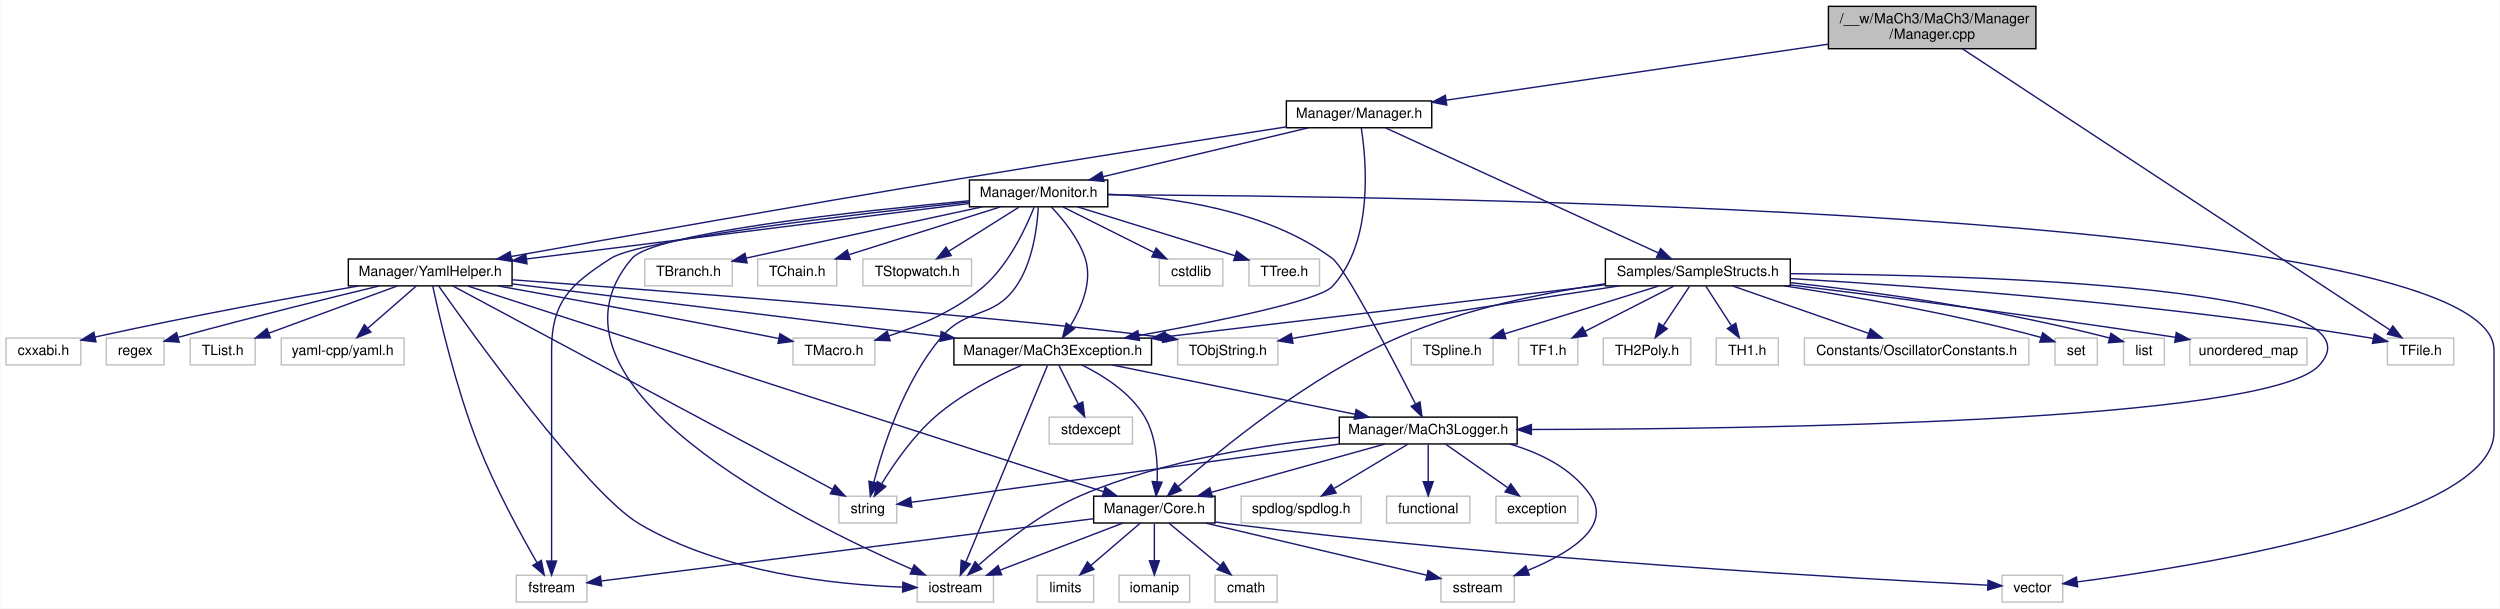
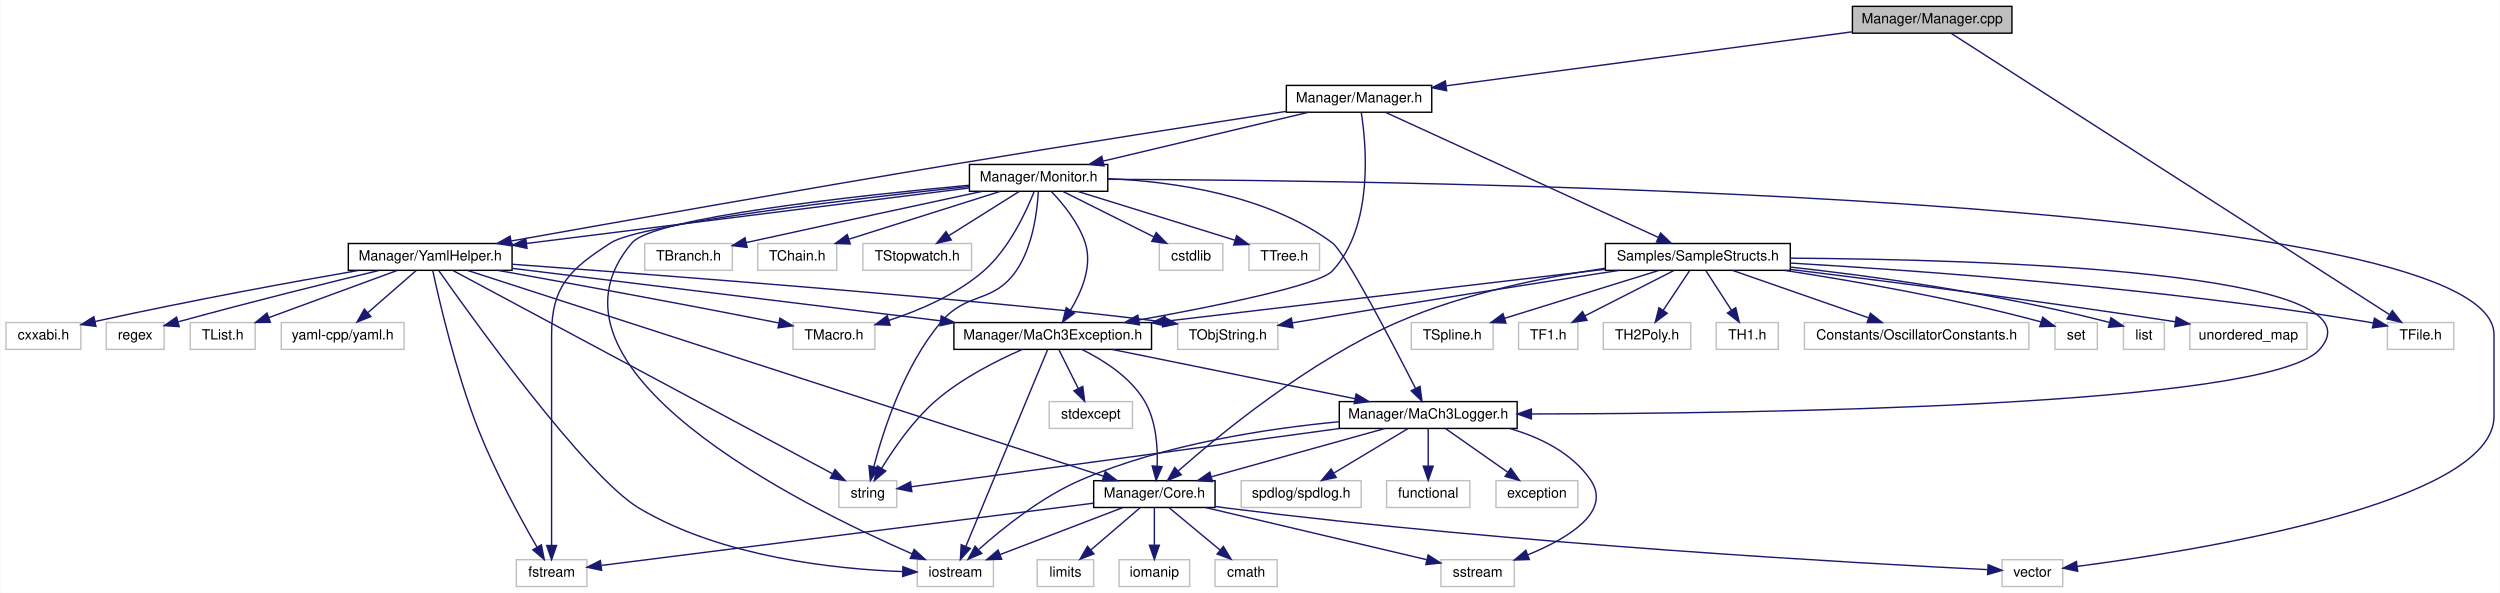
- <svg xmlns="http://www.w3.org/2000/svg" xmlns:xlink="http://www.w3.org/1999/xlink" width="1771pt" height="431pt" viewBox="0.00 0.00 1770.50 431.00">
-   <g id="graph0" class="graph" transform="scale(1 1) rotate(0) translate(4 427)">
-     <polygon fill="white" stroke="transparent" points="-4,4 -4,-427 1766.5,-427 1766.5,4 -4,4" />
+ <svg xmlns="http://www.w3.org/2000/svg" xmlns:xlink="http://www.w3.org/1999/xlink" width="1771pt" height="420pt" viewBox="0.00 0.00 1770.50 420.00">
+   <g id="graph0" class="graph" transform="scale(1 1) rotate(0) translate(4 416)">
+     <polygon fill="white" stroke="transparent" points="-4,4 -4,-416 1766.5,-416 1766.5,4 -4,4" />
    <g id="node1" class="node">
      <g id="a_node1">
        <a xlink:title=" ">
-           <polygon fill="#bfbfbf" stroke="black" points="1291,-392.5 1291,-422.5 1438,-422.5 1438,-392.5 1291,-392.5" />
-           <text text-anchor="start" x="1299" y="-410.5" font-family="Helvetica" font-size="10.00">/__w/MaCh3/MaCh3/Manager</text>
-           <text text-anchor="middle" x="1364.5" y="-399.5" font-family="Helvetica" font-size="10.00">/Manager.cpp</text>
+           <polygon fill="#bfbfbf" stroke="black" points="1308,-392.5 1308,-411.5 1421,-411.5 1421,-392.5 1308,-392.5" />
+           <text text-anchor="middle" x="1364.5" y="-399.5" font-family="Helvetica" font-size="10.00">Manager/Manager.cpp</text>
        </a>
      </g>
    </g>
    <g id="node2" class="node">
      <g id="a_node2">
        <a xlink:href="Manager_8h.html" target="_top" xlink:title=" ">
          <polygon fill="white" stroke="black" points="907,-336.5 907,-355.5 1010,-355.5 1010,-336.5 907,-336.5" />
          <text text-anchor="middle" x="958.5" y="-343.5" font-family="Helvetica" font-size="10.00">Manager/Manager.h</text>
        </a>
      </g>
    </g>
    <g id="edge1" class="edge">
-       <path fill="none" stroke="midnightblue" d="M1290.98,-395.72C1213.5,-384.37 1092.84,-366.69 1020.16,-356.04" />
-       <polygon fill="midnightblue" stroke="midnightblue" points="1020.63,-352.57 1010.23,-354.58 1019.62,-359.49 1020.63,-352.57" />
+       <path fill="none" stroke="midnightblue" d="M1307.62,-393.43C1231.91,-383.36 1098.51,-365.62 1020.36,-355.23" />
+       <polygon fill="midnightblue" stroke="midnightblue" points="1020.55,-351.72 1010.18,-353.87 1019.63,-358.66 1020.55,-351.72" />
    </g>
    <g id="node24" class="node">
      <g id="a_node24">
        <a xlink:title=" ">
          <polygon fill="white" stroke="#bfbfbf" points="1687,-168.5 1687,-187.5 1734,-187.5 1734,-168.5 1687,-168.5" />
          <text text-anchor="middle" x="1710.5" y="-175.5" font-family="Helvetica" font-size="10.00">TFile.h</text>
        </a>
      </g>
    </g>
    <g id="edge62" class="edge">
-       <path fill="none" stroke="midnightblue" d="M1385.88,-392.44C1447.69,-351.8 1626.11,-234.49 1688.58,-193.41" />
-       <polygon fill="midnightblue" stroke="midnightblue" points="1690.82,-196.13 1697.25,-187.71 1686.97,-190.28 1690.82,-196.13" />
+       <path fill="none" stroke="midnightblue" d="M1378.06,-392.3C1430.82,-358.45 1622.65,-235.37 1688.29,-193.25" />
+       <polygon fill="midnightblue" stroke="midnightblue" points="1690.5,-195.99 1697.03,-187.64 1686.72,-190.1 1690.5,-195.99" />
    </g>
    <g id="node3" class="node">
      <g id="a_node3">
        <a xlink:href="SampleStructs_8h.html" target="_top" xlink:title=" ">
          <polygon fill="white" stroke="black" points="1133,-224.5 1133,-243.5 1264,-243.5 1264,-224.5 1133,-224.5" />
          <text text-anchor="middle" x="1198.5" y="-231.5" font-family="Helvetica" font-size="10.00">Samples/SampleStructs.h</text>
        </a>
      </g>
    </g>
    <g id="edge2" class="edge">
      <path fill="none" stroke="midnightblue" d="M977.33,-336.37C1019.39,-317.09 1121.15,-270.45 1170.6,-247.79" />
      <polygon fill="midnightblue" stroke="midnightblue" points="1172.12,-250.94 1179.76,-243.59 1169.21,-244.58 1172.12,-250.94" />
    </g>
    <g id="node7" class="node">
      <g id="a_node7">
        <a xlink:href="MaCh3Exception_8h.html" target="_top" xlink:title=" ">
          <polygon fill="white" stroke="black" points="671.5,-168.5 671.5,-187.5 811.5,-187.5 811.5,-168.5 671.5,-168.5" />
          <text text-anchor="middle" x="741.5" y="-175.5" font-family="Helvetica" font-size="10.00">Manager/MaCh3Exception.h</text>
        </a>
      </g>
    </g>
    <g id="edge61" class="edge">
      <path fill="none" stroke="midnightblue" d="M960.08,-336.3C963.54,-314.28 969.26,-255.85 939.5,-224 930.01,-213.85 857.09,-199.13 802.48,-189.32" />
      <polygon fill="midnightblue" stroke="midnightblue" points="802.97,-185.85 792.51,-187.55 801.75,-192.75 802.97,-185.85" />
    </g>
    <g id="node29" class="node">
      <g id="a_node29">
        <a xlink:href="YamlHelper_8h.html" target="_top" xlink:title="Utility functions for handling YAML nodes.">
          <polygon fill="white" stroke="black" points="242.5,-224.5 242.5,-243.5 358.5,-243.5 358.5,-224.5 242.5,-224.5" />
          <text text-anchor="middle" x="300.5" y="-231.5" font-family="Helvetica" font-size="10.00">Manager/YamlHelper.h</text>
        </a>
      </g>
    </g>
    <g id="edge35" class="edge">
      <path fill="none" stroke="midnightblue" d="M906.97,-337.12C849.86,-328.32 755.04,-313.54 673.5,-300 561.56,-281.41 430.97,-258.33 357.79,-245.28" />
      <polygon fill="midnightblue" stroke="midnightblue" points="358.32,-241.81 347.86,-243.5 357.09,-248.71 358.32,-241.81" />
    </g>
    <g id="node35" class="node">
      <g id="a_node35">
        <a xlink:href="Monitor_8h.html" target="_top" xlink:title="System and monitoring utilities for printing system information and status updates.">
          <polygon fill="white" stroke="black" points="682.5,-280.5 682.5,-299.5 780.5,-299.5 780.5,-280.5 682.5,-280.5" />
          <text text-anchor="middle" x="731.5" y="-287.5" font-family="Helvetica" font-size="10.00">Manager/Monitor.h</text>
        </a>
      </g>
    </g>
    <g id="edge47" class="edge">
      <path fill="none" stroke="midnightblue" d="M922.53,-336.44C883.18,-327.08 820.01,-312.06 777.19,-301.87" />
      <polygon fill="midnightblue" stroke="midnightblue" points="777.84,-298.43 767.3,-299.52 776.22,-305.24 777.84,-298.43" />
    </g>
    <g id="node4" class="node">
      <g id="a_node4">
        <a xlink:title=" ">
          <polygon fill="white" stroke="#bfbfbf" points="1451.5,-168.5 1451.5,-187.5 1481.5,-187.5 1481.5,-168.5 1451.5,-168.5" />
          <text text-anchor="middle" x="1466.5" y="-175.5" font-family="Helvetica" font-size="10.00">set</text>
        </a>
      </g>
    </g>
    <g id="edge3" class="edge">
      <path fill="none" stroke="midnightblue" d="M1259.78,-224.47C1309.29,-216.91 1380.52,-204.51 1441.5,-188 1441.6,-187.97 1441.7,-187.95 1441.8,-187.92" />
      <polygon fill="midnightblue" stroke="midnightblue" points="1442.81,-191.27 1451.29,-184.92 1440.7,-184.6 1442.81,-191.27" />
    </g>
    <g id="node5" class="node">
      <g id="a_node5">
        <a xlink:title=" ">
          <polygon fill="white" stroke="#bfbfbf" points="1500,-168.5 1500,-187.5 1529,-187.5 1529,-168.5 1500,-168.5" />
          <text text-anchor="middle" x="1514.5" y="-175.5" font-family="Helvetica" font-size="10.00">list</text>
        </a>
      </g>
    </g>
    <g id="edge4" class="edge">
      <path fill="none" stroke="midnightblue" d="M1264.23,-226.78C1321.66,-220.46 1407.26,-208.91 1490.11,-187.59" />
      <polygon fill="midnightblue" stroke="midnightblue" points="1491.15,-190.93 1499.93,-185.01 1489.37,-184.16 1491.15,-190.93" />
    </g>
    <g id="node6" class="node">
      <g id="a_node6">
        <a xlink:title=" ">
          <polygon fill="white" stroke="#bfbfbf" points="1547,-168.5 1547,-187.5 1630,-187.5 1630,-168.5 1547,-168.5" />
          <text text-anchor="middle" x="1588.5" y="-175.5" font-family="Helvetica" font-size="10.00">unordered_map</text>
        </a>
      </g>
    </g>
    <g id="edge5" class="edge">
      <path fill="none" stroke="midnightblue" d="M1264.24,-225.12C1330.42,-216.99 1435.69,-203.54 1536.7,-188.07" />
      <polygon fill="midnightblue" stroke="midnightblue" points="1537.43,-191.5 1546.78,-186.51 1536.36,-184.58 1537.43,-191.5" />
    </g>
    <g id="edge6" class="edge">
      <path fill="none" stroke="midnightblue" d="M1132.54,-225.21C1050.3,-215.49 909.84,-198.89 821.54,-188.46" />
      <polygon fill="midnightblue" stroke="midnightblue" points="821.91,-184.98 811.57,-187.28 821.09,-191.93 821.91,-184.98" />
    </g>
    <g id="node11" class="node">
      <g id="a_node11">
        <a xlink:href="MaCh3Logger_8h.html" target="_top" xlink:title="KS: Based on this https://github.com/gabime/spdlog/blob/a2b4262090fd3f005c2315dcb5be2f0f1774a005/incl...">
          <polygon fill="white" stroke="black" points="944.5,-112.5 944.5,-131.5 1070.5,-131.5 1070.5,-112.5 944.5,-112.5" />
          <text text-anchor="middle" x="1007.5" y="-119.5" font-family="Helvetica" font-size="10.00">Manager/MaCh3Logger.h</text>
        </a>
      </g>
    </g>
    <g id="edge26" class="edge">
      <path fill="none" stroke="midnightblue" d="M1264.04,-233.12C1398.9,-232.23 1690.6,-223.94 1638.5,-168 1601.17,-127.91 1238.83,-122.98 1080.7,-122.75" />
      <polygon fill="midnightblue" stroke="midnightblue" points="1080.59,-119.25 1070.58,-122.74 1080.58,-126.25 1080.59,-119.25" />
    </g>
    <g id="node15" class="node">
      <g id="a_node15">
        <a xlink:href="Core_8h.html" target="_top" xlink:title=" ">
          <polygon fill="white" stroke="black" points="770.5,-56.5 770.5,-75.5 856.5,-75.5 856.5,-56.5 770.5,-56.5" />
          <text text-anchor="middle" x="813.5" y="-63.5" font-family="Helvetica" font-size="10.00">Manager/Core.h</text>
        </a>
      </g>
    </g>
    <g id="edge27" class="edge">
      <path fill="none" stroke="midnightblue" d="M1132.89,-225.98C1089.92,-219.73 1033.26,-208.31 986.5,-188 923.47,-160.62 859.97,-108.44 830.5,-82.48" />
      <polygon fill="midnightblue" stroke="midnightblue" points="832.59,-79.65 822.79,-75.6 827.92,-84.87 832.59,-79.65" />
    </g>
    <g id="node22" class="node">
      <g id="a_node22">
        <a xlink:title=" ">
          <polygon fill="white" stroke="#bfbfbf" points="995.5,-168.5 995.5,-187.5 1053.5,-187.5 1053.5,-168.5 995.5,-168.5" />
          <text text-anchor="middle" x="1024.5" y="-175.5" font-family="Helvetica" font-size="10.00">TSpline.h</text>
        </a>
      </g>
    </g>
    <g id="edge28" class="edge">
      <path fill="none" stroke="midnightblue" d="M1170.93,-224.44C1141.4,-215.28 1094.38,-200.69 1061.62,-190.52" />
      <polygon fill="midnightblue" stroke="midnightblue" points="1062.53,-187.14 1051.94,-187.52 1060.46,-193.82 1062.53,-187.14" />
    </g>
    <g id="node23" class="node">
      <g id="a_node23">
        <a xlink:title=" ">
          <polygon fill="white" stroke="#bfbfbf" points="830,-168.5 830,-187.5 901,-187.5 901,-168.5 830,-168.5" />
          <text text-anchor="middle" x="865.5" y="-175.5" font-family="Helvetica" font-size="10.00">TObjString.h</text>
        </a>
      </g>
    </g>
    <g id="edge29" class="edge">
      <path fill="none" stroke="midnightblue" d="M1142.87,-224.5C1085.76,-215.69 994.35,-201.36 915.5,-188 914.06,-187.76 912.6,-187.51 911.12,-187.25" />
      <polygon fill="midnightblue" stroke="midnightblue" points="911.72,-183.8 901.26,-185.53 910.51,-190.7 911.72,-183.8" />
    </g>
    <g id="edge30" class="edge">
      <path fill="none" stroke="midnightblue" d="M1264.04,-229.64C1355.84,-224.29 1527.73,-211.9 1672.5,-188 1673.96,-187.76 1675.45,-187.49 1676.96,-187.21" />
      <polygon fill="midnightblue" stroke="midnightblue" points="1677.82,-190.6 1686.89,-185.13 1676.38,-183.75 1677.82,-190.6" />
    </g>
    <g id="node25" class="node">
      <g id="a_node25">
        <a xlink:title=" ">
          <polygon fill="white" stroke="#bfbfbf" points="1071.5,-168.5 1071.5,-187.5 1113.5,-187.5 1113.5,-168.5 1071.5,-168.5" />
          <text text-anchor="middle" x="1092.5" y="-175.5" font-family="Helvetica" font-size="10.00">TF1.h</text>
        </a>
      </g>
    </g>
    <g id="edge31" class="edge">
      <path fill="none" stroke="midnightblue" d="M1181.47,-224.32C1164.47,-215.66 1138.12,-202.24 1118.51,-192.25" />
      <polygon fill="midnightblue" stroke="midnightblue" points="1119.99,-189.08 1109.49,-187.65 1116.81,-195.31 1119.99,-189.08" />
    </g>
    <g id="node26" class="node">
      <g id="a_node26">
        <a xlink:title=" ">
          <polygon fill="white" stroke="#bfbfbf" points="1131.5,-168.5 1131.5,-187.5 1193.5,-187.5 1193.5,-168.5 1131.5,-168.5" />
          <text text-anchor="middle" x="1162.5" y="-175.5" font-family="Helvetica" font-size="10.00">TH2Poly.h</text>
        </a>
      </g>
    </g>
    <g id="edge32" class="edge">
      <path fill="none" stroke="midnightblue" d="M1192.56,-224.08C1187.52,-216.53 1180.16,-205.49 1173.99,-196.23" />
      <polygon fill="midnightblue" stroke="midnightblue" points="1176.79,-194.13 1168.33,-187.75 1170.97,-198.01 1176.79,-194.13" />
    </g>
    <g id="node27" class="node">
      <g id="a_node27">
        <a xlink:title=" ">
          <polygon fill="white" stroke="#bfbfbf" points="1211.5,-168.5 1211.5,-187.5 1255.5,-187.5 1255.5,-168.5 1211.5,-168.5" />
          <text text-anchor="middle" x="1233.5" y="-175.5" font-family="Helvetica" font-size="10.00">TH1.h</text>
        </a>
      </g>
    </g>
    <g id="edge33" class="edge">
      <path fill="none" stroke="midnightblue" d="M1204.28,-224.08C1209.17,-216.53 1216.33,-205.49 1222.33,-196.23" />
      <polygon fill="midnightblue" stroke="midnightblue" points="1225.33,-198.05 1227.83,-187.75 1219.45,-194.24 1225.33,-198.05" />
    </g>
    <g id="node28" class="node">
      <g id="a_node28">
        <a xlink:title=" ">
          <polygon fill="white" stroke="#bfbfbf" points="1274,-168.5 1274,-187.5 1433,-187.5 1433,-168.5 1274,-168.5" />
          <text text-anchor="middle" x="1353.5" y="-175.5" font-family="Helvetica" font-size="10.00">Constants/OscillatorConstants.h</text>
        </a>
      </g>
    </g>
    <g id="edge34" class="edge">
      <path fill="none" stroke="midnightblue" d="M1223.06,-224.44C1249.02,-215.4 1290.17,-201.06 1319.3,-190.92" />
      <polygon fill="midnightblue" stroke="midnightblue" points="1320.76,-194.11 1329.05,-187.52 1318.46,-187.5 1320.76,-194.11" />
    </g>
    <g id="node8" class="node">
      <g id="a_node8">
        <a xlink:title=" ">
          <polygon fill="white" stroke="#bfbfbf" points="645.5,-0.5 645.5,-19.5 699.5,-19.5 699.5,-0.5 645.5,-0.5" />
          <text text-anchor="middle" x="672.5" y="-7.5" font-family="Helvetica" font-size="10.00">iostream</text>
        </a>
      </g>
    </g>
    <g id="edge7" class="edge">
      <path fill="none" stroke="midnightblue" d="M737.79,-168.08C726.88,-141.83 694.76,-64.55 680.03,-29.12" />
      <polygon fill="midnightblue" stroke="midnightblue" points="683.13,-27.46 676.06,-19.57 676.67,-30.15 683.13,-27.46" />
    </g>
    <g id="node9" class="node">
      <g id="a_node9">
        <a xlink:title=" ">
          <polygon fill="white" stroke="#bfbfbf" points="590,-56.5 590,-75.5 631,-75.5 631,-56.5 590,-56.5" />
          <text text-anchor="middle" x="610.5" y="-63.5" font-family="Helvetica" font-size="10.00">string</text>
        </a>
      </g>
    </g>
    <g id="edge8" class="edge">
      <path fill="none" stroke="midnightblue" d="M719.78,-168.39C702.02,-160.64 676.93,-148.03 658.5,-132 642.67,-118.24 628.96,-98.38 620.29,-84.24" />
      <polygon fill="midnightblue" stroke="midnightblue" points="623.23,-82.34 615.13,-75.51 617.21,-85.9 623.23,-82.34" />
    </g>
    <g id="node10" class="node">
      <g id="a_node10">
        <a xlink:title=" ">
          <polygon fill="white" stroke="#bfbfbf" points="739,-112.5 739,-131.5 798,-131.5 798,-112.5 739,-112.5" />
          <text text-anchor="middle" x="768.5" y="-119.5" font-family="Helvetica" font-size="10.00">stdexcept</text>
        </a>
      </g>
    </g>
    <g id="edge9" class="edge">
      <path fill="none" stroke="midnightblue" d="M745.96,-168.08C749.65,-160.69 755.02,-149.95 759.59,-140.81" />
      <polygon fill="midnightblue" stroke="midnightblue" points="762.78,-142.26 764.12,-131.75 756.52,-139.13 762.78,-142.26" />
    </g>
    <g id="edge10" class="edge">
      <path fill="none" stroke="midnightblue" d="M783.65,-168.44C830.25,-158.98 905.34,-143.74 955.55,-133.55" />
      <polygon fill="midnightblue" stroke="midnightblue" points="956.44,-136.94 965.55,-131.52 955.05,-130.08 956.44,-136.94" />
    </g>
    <g id="edge25" class="edge">
      <path fill="none" stroke="midnightblue" d="M762.14,-168.45C777.1,-161.1 796.4,-148.99 806.5,-132 814.75,-118.13 815.99,-99.61 815.47,-85.89" />
      <polygon fill="midnightblue" stroke="midnightblue" points="818.94,-85.42 814.73,-75.7 811.96,-85.93 818.94,-85.42" />
    </g>
    <g id="edge11" class="edge">
      <path fill="none" stroke="midnightblue" d="M944.36,-117.25C893.29,-112.41 820.44,-101.33 761.5,-76 733.66,-64.03 706.2,-41.99 689.31,-26.92" />
      <polygon fill="midnightblue" stroke="midnightblue" points="691.23,-23.94 681.49,-19.77 686.5,-29.1 691.23,-23.94" />
    </g>
    <g id="edge14" class="edge">
      <path fill="none" stroke="midnightblue" d="M944.59,-112.44C858.23,-100.7 706.27,-80.03 641.33,-71.19" />
      <polygon fill="midnightblue" stroke="midnightblue" points="641.7,-67.71 631.32,-69.83 640.76,-74.65 641.7,-67.71" />
    </g>
    <g id="node12" class="node">
      <g id="a_node12">
        <a xlink:title=" ">
          <polygon fill="white" stroke="#bfbfbf" points="1016.5,-0.5 1016.5,-19.5 1068.5,-19.5 1068.5,-0.5 1016.5,-0.5" />
          <text text-anchor="middle" x="1042.5" y="-7.5" font-family="Helvetica" font-size="10.00">sstream</text>
        </a>
      </g>
    </g>
    <g id="edge12" class="edge">
      <path fill="none" stroke="midnightblue" d="M1065.28,-112.45C1086.94,-106.12 1109.45,-95.12 1122.5,-76 1137.98,-53.32 1106.17,-34.48 1078.2,-23.02" />
      <polygon fill="midnightblue" stroke="midnightblue" points="1079.14,-19.63 1068.55,-19.28 1076.61,-26.16 1079.14,-19.63" />
    </g>
    <g id="node13" class="node">
      <g id="a_node13">
        <a xlink:title=" ">
          <polygon fill="white" stroke="#bfbfbf" points="978,-56.5 978,-75.5 1037,-75.5 1037,-56.5 978,-56.5" />
          <text text-anchor="middle" x="1007.5" y="-63.5" font-family="Helvetica" font-size="10.00">functional</text>
        </a>
      </g>
    </g>
    <g id="edge13" class="edge">
      <path fill="none" stroke="midnightblue" d="M1007.5,-112.08C1007.5,-105.01 1007.5,-94.86 1007.5,-85.99" />
      <polygon fill="midnightblue" stroke="midnightblue" points="1011,-85.75 1007.5,-75.75 1004,-85.75 1011,-85.75" />
    </g>
    <g id="node14" class="node">
      <g id="a_node14">
        <a xlink:title=" ">
          <polygon fill="white" stroke="#bfbfbf" points="1055.5,-56.5 1055.5,-75.5 1113.5,-75.5 1113.5,-56.5 1055.5,-56.5" />
          <text text-anchor="middle" x="1084.5" y="-63.5" font-family="Helvetica" font-size="10.00">exception</text>
        </a>
      </g>
    </g>
    <g id="edge15" class="edge">
      <path fill="none" stroke="midnightblue" d="M1019.87,-112.32C1031.66,-104.06 1049.63,-91.45 1063.64,-81.63" />
      <polygon fill="midnightblue" stroke="midnightblue" points="1065.98,-84.26 1072.16,-75.65 1061.96,-78.53 1065.98,-84.26" />
    </g>
    <g id="edge16" class="edge">
      <path fill="none" stroke="midnightblue" d="M976.76,-112.44C943.56,-103.2 890.51,-88.44 853.94,-78.26" />
      <polygon fill="midnightblue" stroke="midnightblue" points="854.67,-74.83 844.1,-75.52 852.79,-81.57 854.67,-74.83" />
    </g>
    <g id="node21" class="node">
      <g id="a_node21">
        <a xlink:title=" ">
          <polygon fill="white" stroke="#bfbfbf" points="875,-56.5 875,-75.5 960,-75.5 960,-56.5 875,-56.5" />
          <text text-anchor="middle" x="917.5" y="-63.5" font-family="Helvetica" font-size="10.00">spdlog/spdlog.h</text>
        </a>
      </g>
    </g>
    <g id="edge24" class="edge">
      <path fill="none" stroke="midnightblue" d="M993.04,-112.32C979,-103.9 957.45,-90.97 940.96,-81.07" />
      <polygon fill="midnightblue" stroke="midnightblue" points="942.3,-77.8 931.92,-75.65 938.7,-83.8 942.3,-77.8" />
    </g>
    <g id="edge19" class="edge">
      <path fill="none" stroke="midnightblue" d="M791.16,-56.44C767.75,-47.48 730.76,-33.31 704.31,-23.18" />
      <polygon fill="midnightblue" stroke="midnightblue" points="705.33,-19.82 694.74,-19.52 702.82,-26.36 705.33,-19.82" />
    </g>
    <g id="edge17" class="edge">
      <path fill="none" stroke="midnightblue" d="M849.79,-56.44C892.66,-46.33 963.57,-29.61 1006.37,-19.52" />
      <polygon fill="midnightblue" stroke="midnightblue" points="1007.43,-22.87 1016.36,-17.16 1005.82,-16.05 1007.43,-22.87" />
    </g>
    <g id="node16" class="node">
      <g id="a_node16">
        <a xlink:title=" ">
          <polygon fill="white" stroke="#bfbfbf" points="361.5,-0.5 361.5,-19.5 411.5,-19.5 411.5,-0.5 361.5,-0.5" />
          <text text-anchor="middle" x="386.5" y="-7.5" font-family="Helvetica" font-size="10.00">fstream</text>
        </a>
      </g>
    </g>
    <g id="edge18" class="edge">
      <path fill="none" stroke="midnightblue" d="M770.21,-59.53C685.56,-48.82 499.63,-25.31 421.83,-15.47" />
      <polygon fill="midnightblue" stroke="midnightblue" points="421.95,-11.96 411.59,-14.17 421.07,-18.9 421.95,-11.96" />
    </g>
    <g id="node17" class="node">
      <g id="a_node17">
        <a xlink:title=" ">
          <polygon fill="white" stroke="#bfbfbf" points="1414,-0.5 1414,-19.5 1457,-19.5 1457,-0.5 1414,-0.5" />
          <text text-anchor="middle" x="1435.5" y="-7.5" font-family="Helvetica" font-size="10.00">vector</text>
        </a>
      </g>
    </g>
    <g id="edge20" class="edge">
      <path fill="none" stroke="midnightblue" d="M856.58,-57.23C859.6,-56.78 862.59,-56.37 865.5,-56 1069.75,-30.32 1317.13,-16.71 1403.73,-12.47" />
      <polygon fill="midnightblue" stroke="midnightblue" points="1404.13,-15.96 1413.95,-11.98 1403.79,-8.97 1404.13,-15.96" />
    </g>
    <g id="node18" class="node">
      <g id="a_node18">
        <a xlink:title=" ">
          <polygon fill="white" stroke="#bfbfbf" points="788.5,-0.5 788.5,-19.5 838.5,-19.5 838.5,-0.5 788.5,-0.5" />
          <text text-anchor="middle" x="813.5" y="-7.5" font-family="Helvetica" font-size="10.00">iomanip</text>
        </a>
      </g>
    </g>
    <g id="edge21" class="edge">
      <path fill="none" stroke="midnightblue" d="M813.5,-56.08C813.5,-49.01 813.5,-38.86 813.5,-29.99" />
      <polygon fill="midnightblue" stroke="midnightblue" points="817,-29.75 813.5,-19.75 810,-29.75 817,-29.75" />
    </g>
    <g id="node19" class="node">
      <g id="a_node19">
        <a xlink:title=" ">
          <polygon fill="white" stroke="#bfbfbf" points="856.5,-0.5 856.5,-19.5 900.5,-19.5 900.5,-0.5 856.5,-0.5" />
          <text text-anchor="middle" x="878.5" y="-7.5" font-family="Helvetica" font-size="10.00">cmath</text>
        </a>
      </g>
    </g>
    <g id="edge22" class="edge">
      <path fill="none" stroke="midnightblue" d="M823.94,-56.32C833.65,-48.26 848.32,-36.08 860,-26.37" />
      <polygon fill="midnightblue" stroke="midnightblue" points="862.41,-28.92 867.87,-19.83 857.94,-23.53 862.41,-28.92" />
    </g>
    <g id="node20" class="node">
      <g id="a_node20">
        <a xlink:title=" ">
          <polygon fill="white" stroke="#bfbfbf" points="730.5,-0.5 730.5,-19.5 770.5,-19.5 770.5,-0.5 730.5,-0.5" />
          <text text-anchor="middle" x="750.5" y="-7.5" font-family="Helvetica" font-size="10.00">limits</text>
        </a>
      </g>
    </g>
    <g id="edge23" class="edge">
      <path fill="none" stroke="midnightblue" d="M803.38,-56.32C793.97,-48.26 779.76,-36.08 768.43,-26.37" />
      <polygon fill="midnightblue" stroke="midnightblue" points="770.68,-23.68 760.81,-19.83 766.12,-29 770.68,-23.68" />
    </g>
    <g id="edge41" class="edge">
      <path fill="none" stroke="midnightblue" d="M358.61,-225.88C436.34,-216.37 574.48,-199.45 661.86,-188.75" />
      <polygon fill="midnightblue" stroke="midnightblue" points="662.5,-192.2 672,-187.51 661.65,-185.25 662.5,-192.2" />
    </g>
    <g id="edge36" class="edge">
      <path fill="none" stroke="midnightblue" d="M306.52,-224.38C329.29,-192.01 410.8,-78.41 448.5,-56 507.18,-21.12 588.19,-12.8 635,-11.09" />
      <polygon fill="midnightblue" stroke="midnightblue" points="635.38,-14.58 645.28,-10.8 635.19,-7.59 635.38,-14.58" />
    </g>
    <g id="edge38" class="edge">
      <path fill="none" stroke="midnightblue" d="M316.73,-224.31C367.58,-197.08 524.05,-113.29 585.43,-80.43" />
      <polygon fill="midnightblue" stroke="midnightblue" points="587.27,-83.41 594.43,-75.61 583.96,-77.24 587.27,-83.41" />
    </g>
    <g id="edge42" class="edge">
      <path fill="none" stroke="midnightblue" d="M327,-224.42C412.31,-196.82 679.9,-110.23 777.45,-78.66" />
      <polygon fill="midnightblue" stroke="midnightblue" points="778.72,-81.93 787.16,-75.52 776.57,-75.27 778.72,-81.93" />
    </g>
    <g id="edge37" class="edge">
      <path fill="none" stroke="midnightblue" d="M302.31,-224.3C306.64,-204.13 318.45,-152.82 334.5,-112 346.48,-81.54 364.78,-48.13 376.17,-28.39" />
      <polygon fill="midnightblue" stroke="midnightblue" points="379.26,-30.04 381.29,-19.64 373.22,-26.5 379.26,-30.04" />
    </g>
    <g id="edge45" class="edge">
      <path fill="none" stroke="midnightblue" d="M358.76,-228.78C471.27,-220.5 715.75,-201.83 819.52,-187.95" />
      <polygon fill="midnightblue" stroke="midnightblue" points="820.28,-191.37 829.7,-186.53 819.31,-184.44 820.28,-191.37" />
    </g>
    <g id="node30" class="node">
      <g id="a_node30">
        <a xlink:title=" ">
          <polygon fill="white" stroke="#bfbfbf" points="0,-168.5 0,-187.5 53,-187.5 53,-168.5 0,-168.5" />
          <text text-anchor="middle" x="26.5" y="-175.5" font-family="Helvetica" font-size="10.00">cxxabi.h</text>
        </a>
      </g>
    </g>
    <g id="edge39" class="edge">
      <path fill="none" stroke="midnightblue" d="M249.95,-224.47C203.62,-216.44 132.91,-203.61 63.06,-188.25" />
      <polygon fill="midnightblue" stroke="midnightblue" points="63.73,-184.81 53.21,-186.06 62.21,-191.64 63.73,-184.81" />
    </g>
    <g id="node31" class="node">
      <g id="a_node31">
        <a xlink:title=" ">
          <polygon fill="white" stroke="#bfbfbf" points="71,-168.5 71,-187.5 112,-187.5 112,-168.5 71,-168.5" />
          <text text-anchor="middle" x="91.5" y="-175.5" font-family="Helvetica" font-size="10.00">regex</text>
        </a>
      </g>
    </g>
    <g id="edge40" class="edge">
      <path fill="none" stroke="midnightblue" d="M264.38,-224.43C230.19,-216.2 177.2,-203.16 122.07,-188.06" />
      <polygon fill="midnightblue" stroke="midnightblue" points="122.69,-184.6 112.12,-185.32 120.83,-191.35 122.69,-184.6" />
    </g>
    <g id="node32" class="node">
      <g id="a_node32">
        <a xlink:title=" ">
          <polygon fill="white" stroke="#bfbfbf" points="557.5,-168.5 557.5,-187.5 615.5,-187.5 615.5,-168.5 557.5,-168.5" />
          <text text-anchor="middle" x="586.5" y="-175.5" font-family="Helvetica" font-size="10.00">TMacro.h</text>
        </a>
      </g>
    </g>
    <g id="edge43" class="edge">
      <path fill="none" stroke="midnightblue" d="M348.51,-224.45C397.58,-215.63 475.94,-201.32 543.5,-188 544.76,-187.75 546.05,-187.5 547.34,-187.24" />
      <polygon fill="midnightblue" stroke="midnightblue" points="548.27,-190.62 557.37,-185.19 546.88,-183.76 548.27,-190.62" />
    </g>
    <g id="node33" class="node">
      <g id="a_node33">
        <a xlink:title=" ">
          <polygon fill="white" stroke="#bfbfbf" points="130.5,-168.5 130.5,-187.5 176.5,-187.5 176.5,-168.5 130.5,-168.5" />
          <text text-anchor="middle" x="153.5" y="-175.5" font-family="Helvetica" font-size="10.00">TList.h</text>
        </a>
      </g>
    </g>
    <g id="edge44" class="edge">
      <path fill="none" stroke="midnightblue" d="M277.21,-224.44C252.69,-215.44 213.9,-201.19 186.3,-191.05" />
      <polygon fill="midnightblue" stroke="midnightblue" points="187.28,-187.68 176.68,-187.52 184.86,-194.25 187.28,-187.68" />
    </g>
    <g id="node34" class="node">
      <g id="a_node34">
        <a xlink:title=" ">
          <polygon fill="white" stroke="#bfbfbf" points="195,-168.5 195,-187.5 282,-187.5 282,-168.5 195,-168.5" />
          <text text-anchor="middle" x="238.5" y="-175.5" font-family="Helvetica" font-size="10.00">yaml-cpp/yaml.h</text>
        </a>
      </g>
    </g>
    <g id="edge46" class="edge">
      <path fill="none" stroke="midnightblue" d="M290.54,-224.32C281.37,-216.34 267.56,-204.31 256.47,-194.65" />
      <polygon fill="midnightblue" stroke="midnightblue" points="258.48,-191.76 248.64,-187.83 253.88,-197.04 258.48,-191.76" />
    </g>
    <g id="edge54" class="edge">
      <path fill="none" stroke="midnightblue" d="M740.52,-280.34C748.57,-271.93 759.8,-258.36 764.5,-244 769.83,-227.71 762,-209.3 754.06,-196.24" />
      <polygon fill="midnightblue" stroke="midnightblue" points="756.9,-194.18 748.45,-187.79 751.06,-198.05 756.9,-194.18" />
    </g>
    <g id="edge48" class="edge">
      <path fill="none" stroke="midnightblue" d="M682.42,-284.79C604.29,-277.57 458.82,-261.9 443.5,-244 367.28,-154.95 563.36,-57.83 641.77,-23.7" />
      <polygon fill="midnightblue" stroke="midnightblue" points="643.34,-26.84 651.15,-19.68 640.58,-20.4 643.34,-26.84" />
    </g>
    <g id="edge50" class="edge">
      <path fill="none" stroke="midnightblue" d="M731.29,-280.2C730.57,-266.89 727.58,-241.36 715.5,-224 699.24,-200.62 680.94,-209.7 662.5,-188 636.19,-157.04 621.35,-110.76 614.73,-85.34" />
      <polygon fill="midnightblue" stroke="midnightblue" points="618.11,-84.43 612.33,-75.55 611.31,-86.1 618.11,-84.43" />
    </g>
    <g id="edge53" class="edge">
      <path fill="none" stroke="midnightblue" d="M780.69,-289.44C826.04,-287.45 893.13,-278.23 939.5,-244 948.77,-237.16 982.16,-172.98 998.44,-140.97" />
      <polygon fill="midnightblue" stroke="midnightblue" points="1001.68,-142.32 1003.07,-131.82 995.43,-139.16 1001.68,-142.32" />
    </g>
    <g id="edge49" class="edge">
      <path fill="none" stroke="midnightblue" d="M682.21,-283.92C601.85,-275.32 449.43,-257.48 428.5,-244 399.59,-225.37 386.5,-213.39 386.5,-179 386.5,-179 386.5,-179 386.5,-121 386.5,-88.95 386.5,-51.64 386.5,-29.75" />
      <polygon fill="midnightblue" stroke="midnightblue" points="390,-29.56 386.5,-19.56 383,-29.56 390,-29.56" />
    </g>
    <g id="edge51" class="edge">
      <path fill="none" stroke="midnightblue" d="M780.53,-288.98C985.43,-288.28 1762.5,-279.02 1762.5,-179 1762.5,-179 1762.5,-179 1762.5,-121 1762.5,-59.1 1549.34,-25.45 1467.22,-14.78" />
      <polygon fill="midnightblue" stroke="midnightblue" points="1467.57,-11.3 1457.21,-13.51 1466.69,-18.24 1467.57,-11.3" />
    </g>
    <g id="edge55" class="edge">
      <path fill="none" stroke="midnightblue" d="M682.48,-282.86C605.54,-273.22 456.23,-254.51 368.81,-243.56" />
      <polygon fill="midnightblue" stroke="midnightblue" points="369.08,-240.07 358.73,-242.3 368.21,-247.01 369.08,-240.07" />
    </g>
    <g id="edge58" class="edge">
      <path fill="none" stroke="midnightblue" d="M728.32,-280.24C722.92,-266.52 710.77,-239.89 692.5,-224 673.27,-207.27 646.91,-196.05 625.29,-188.99" />
      <polygon fill="midnightblue" stroke="midnightblue" points="626.31,-185.64 615.73,-186.04 624.25,-192.33 626.31,-185.64" />
    </g>
    <g id="node36" class="node">
      <g id="a_node36">
        <a xlink:title=" ">
          <polygon fill="white" stroke="#bfbfbf" points="817,-224.5 817,-243.5 862,-243.5 862,-224.5 817,-224.5" />
          <text text-anchor="middle" x="839.5" y="-231.5" font-family="Helvetica" font-size="10.00">cstdlib</text>
        </a>
      </g>
    </g>
    <g id="edge52" class="edge">
      <path fill="none" stroke="midnightblue" d="M748.85,-280.32C766.17,-271.66 793.02,-258.24 813,-248.25" />
      <polygon fill="midnightblue" stroke="midnightblue" points="814.81,-251.26 822.19,-243.65 811.68,-245 814.81,-251.26" />
    </g>
    <g id="node37" class="node">
      <g id="a_node37">
        <a xlink:title=" ">
          <polygon fill="white" stroke="#bfbfbf" points="880.5,-224.5 880.5,-243.5 930.5,-243.5 930.5,-224.5 880.5,-224.5" />
          <text text-anchor="middle" x="905.5" y="-231.5" font-family="Helvetica" font-size="10.00">TTree.h</text>
        </a>
      </g>
    </g>
    <g id="edge56" class="edge">
      <path fill="none" stroke="midnightblue" d="M759.07,-280.44C789.29,-271.06 837.84,-256 870.67,-245.81" />
      <polygon fill="midnightblue" stroke="midnightblue" points="871.8,-249.12 880.32,-242.82 869.73,-242.44 871.8,-249.12" />
    </g>
    <g id="node38" class="node">
      <g id="a_node38">
        <a xlink:title=" ">
          <polygon fill="white" stroke="#bfbfbf" points="452.5,-224.5 452.5,-243.5 514.5,-243.5 514.5,-224.5 452.5,-224.5" />
          <text text-anchor="middle" x="483.5" y="-231.5" font-family="Helvetica" font-size="10.00">TBranch.h</text>
        </a>
      </g>
    </g>
    <g id="edge57" class="edge">
      <path fill="none" stroke="midnightblue" d="M691.6,-280.47C651.76,-271.93 588.5,-258.31 524.38,-244.18" />
      <polygon fill="midnightblue" stroke="midnightblue" points="525.02,-240.74 514.5,-242 523.51,-247.57 525.02,-240.74" />
    </g>
    <g id="node39" class="node">
      <g id="a_node39">
        <a xlink:title=" ">
          <polygon fill="white" stroke="#bfbfbf" points="532.5,-224.5 532.5,-243.5 588.5,-243.5 588.5,-224.5 532.5,-224.5" />
          <text text-anchor="middle" x="560.5" y="-231.5" font-family="Helvetica" font-size="10.00">TChain.h</text>
        </a>
      </g>
    </g>
    <g id="edge59" class="edge">
      <path fill="none" stroke="midnightblue" d="M704.4,-280.44C675.51,-271.32 629.58,-256.81 597.39,-246.65" />
      <polygon fill="midnightblue" stroke="midnightblue" points="598.06,-243.19 587.47,-243.52 595.95,-249.87 598.06,-243.19" />
    </g>
    <g id="node40" class="node">
      <g id="a_node40">
        <a xlink:title=" ">
          <polygon fill="white" stroke="#bfbfbf" points="607,-224.5 607,-243.5 684,-243.5 684,-224.5 607,-224.5" />
          <text text-anchor="middle" x="645.5" y="-231.5" font-family="Helvetica" font-size="10.00">TStopwatch.h</text>
        </a>
      </g>
    </g>
    <g id="edge60" class="edge">
      <path fill="none" stroke="midnightblue" d="M717.68,-280.32C704.27,-271.9 683.68,-258.97 667.91,-249.07" />
      <polygon fill="midnightblue" stroke="midnightblue" points="669.61,-246.01 659.28,-243.65 665.89,-251.94 669.61,-246.01" />
    </g>
  </g>
</svg>
